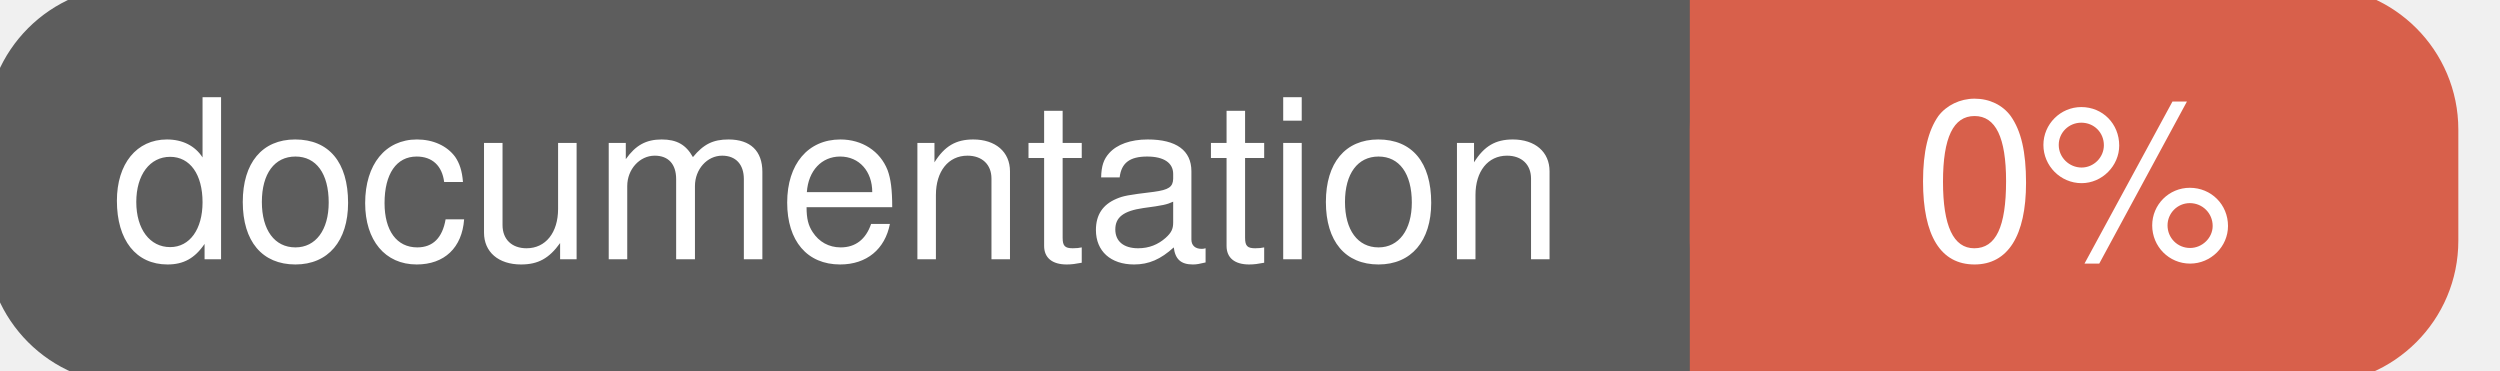
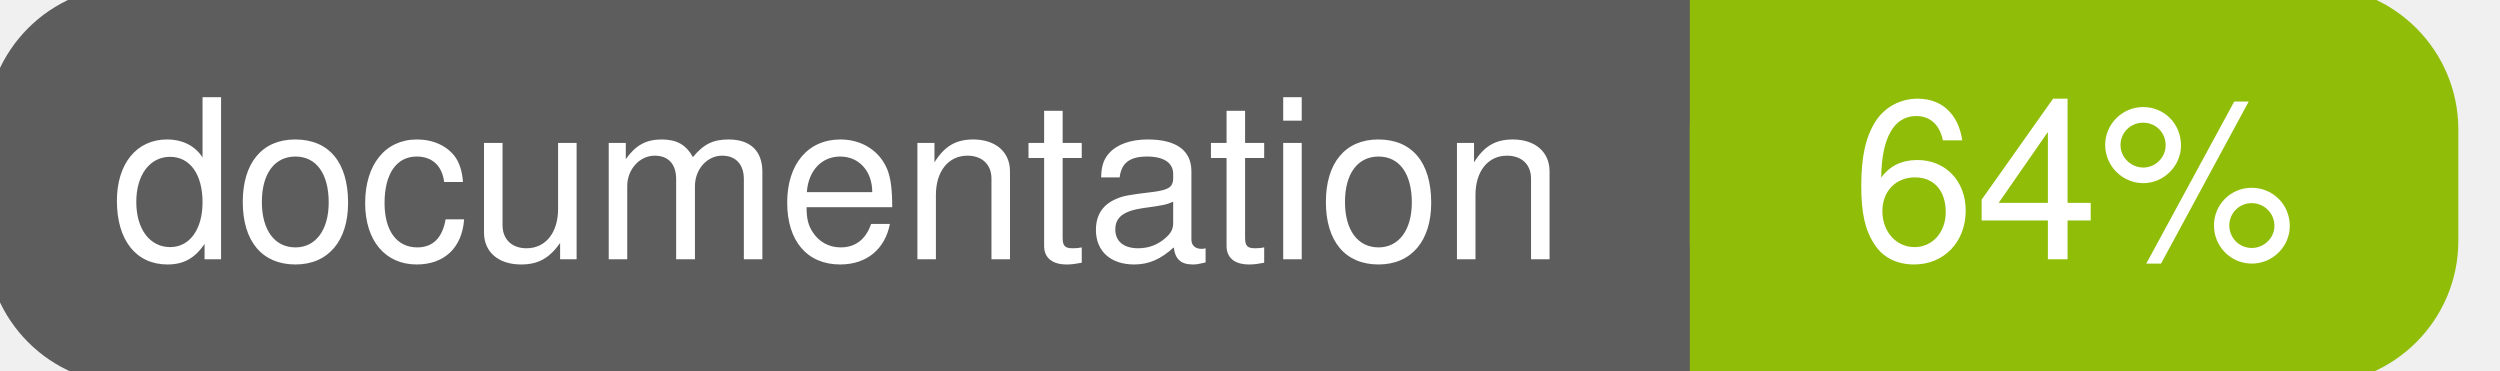
<svg xmlns="http://www.w3.org/2000/svg" width="135" height="20">
  <g>
    <rect id="svg_1" height="20" width="130" y="0" x="0" stroke-width="1.5" stroke="#5d5d5d" fill="#5d5d5d" rx="7" ry="7" />
-     <rect id="svg_2" height="20" width="40" y="0" x="92" stroke-width="1.5" stroke="#d8604b" fill="#d8604b" rx="7" ry="7" />
-     <rect id="svg_3" height="20" width="22" y="0" x="92" stroke-width="1.5" stroke="#d8604b" fill="#d8604b" />
+     <rect id="svg_2" height="20" width="40" y="0" x="92" stroke-width="1.5" stroke="#8fbd08" fill="#8fbd08" rx="7" ry="7" />
+     <rect id="svg_3" height="20" width="22" y="0" x="92" stroke-width="1.5" stroke="#8fbd08" fill="#8fbd08" />
    <text xml:space="preserve" text-anchor="start" font-family="Helvetica, Arial, sans-serif" font-size="12" id="svg_4" y="14" x="6" stroke-width="0" stroke="#5d5d5d" fill="#ffffff">documentation</text>
-     <text xml:space="preserve" text-anchor="middle" font-family="Helvetica, Arial, sans-serif" font-size="12" id="svg_5" y="14" x="112" stroke-width="0" stroke="#5d5d5d" fill="#ffffff" style="text-anchor: middle">0%</text>
+     <text xml:space="preserve" text-anchor="middle" font-family="Helvetica, Arial, sans-serif" font-size="12" id="svg_5" y="14" x="112" stroke-width="0" stroke="#5d5d5d" fill="#ffffff" style="text-anchor: middle">64%</text>
  </g>
</svg>
